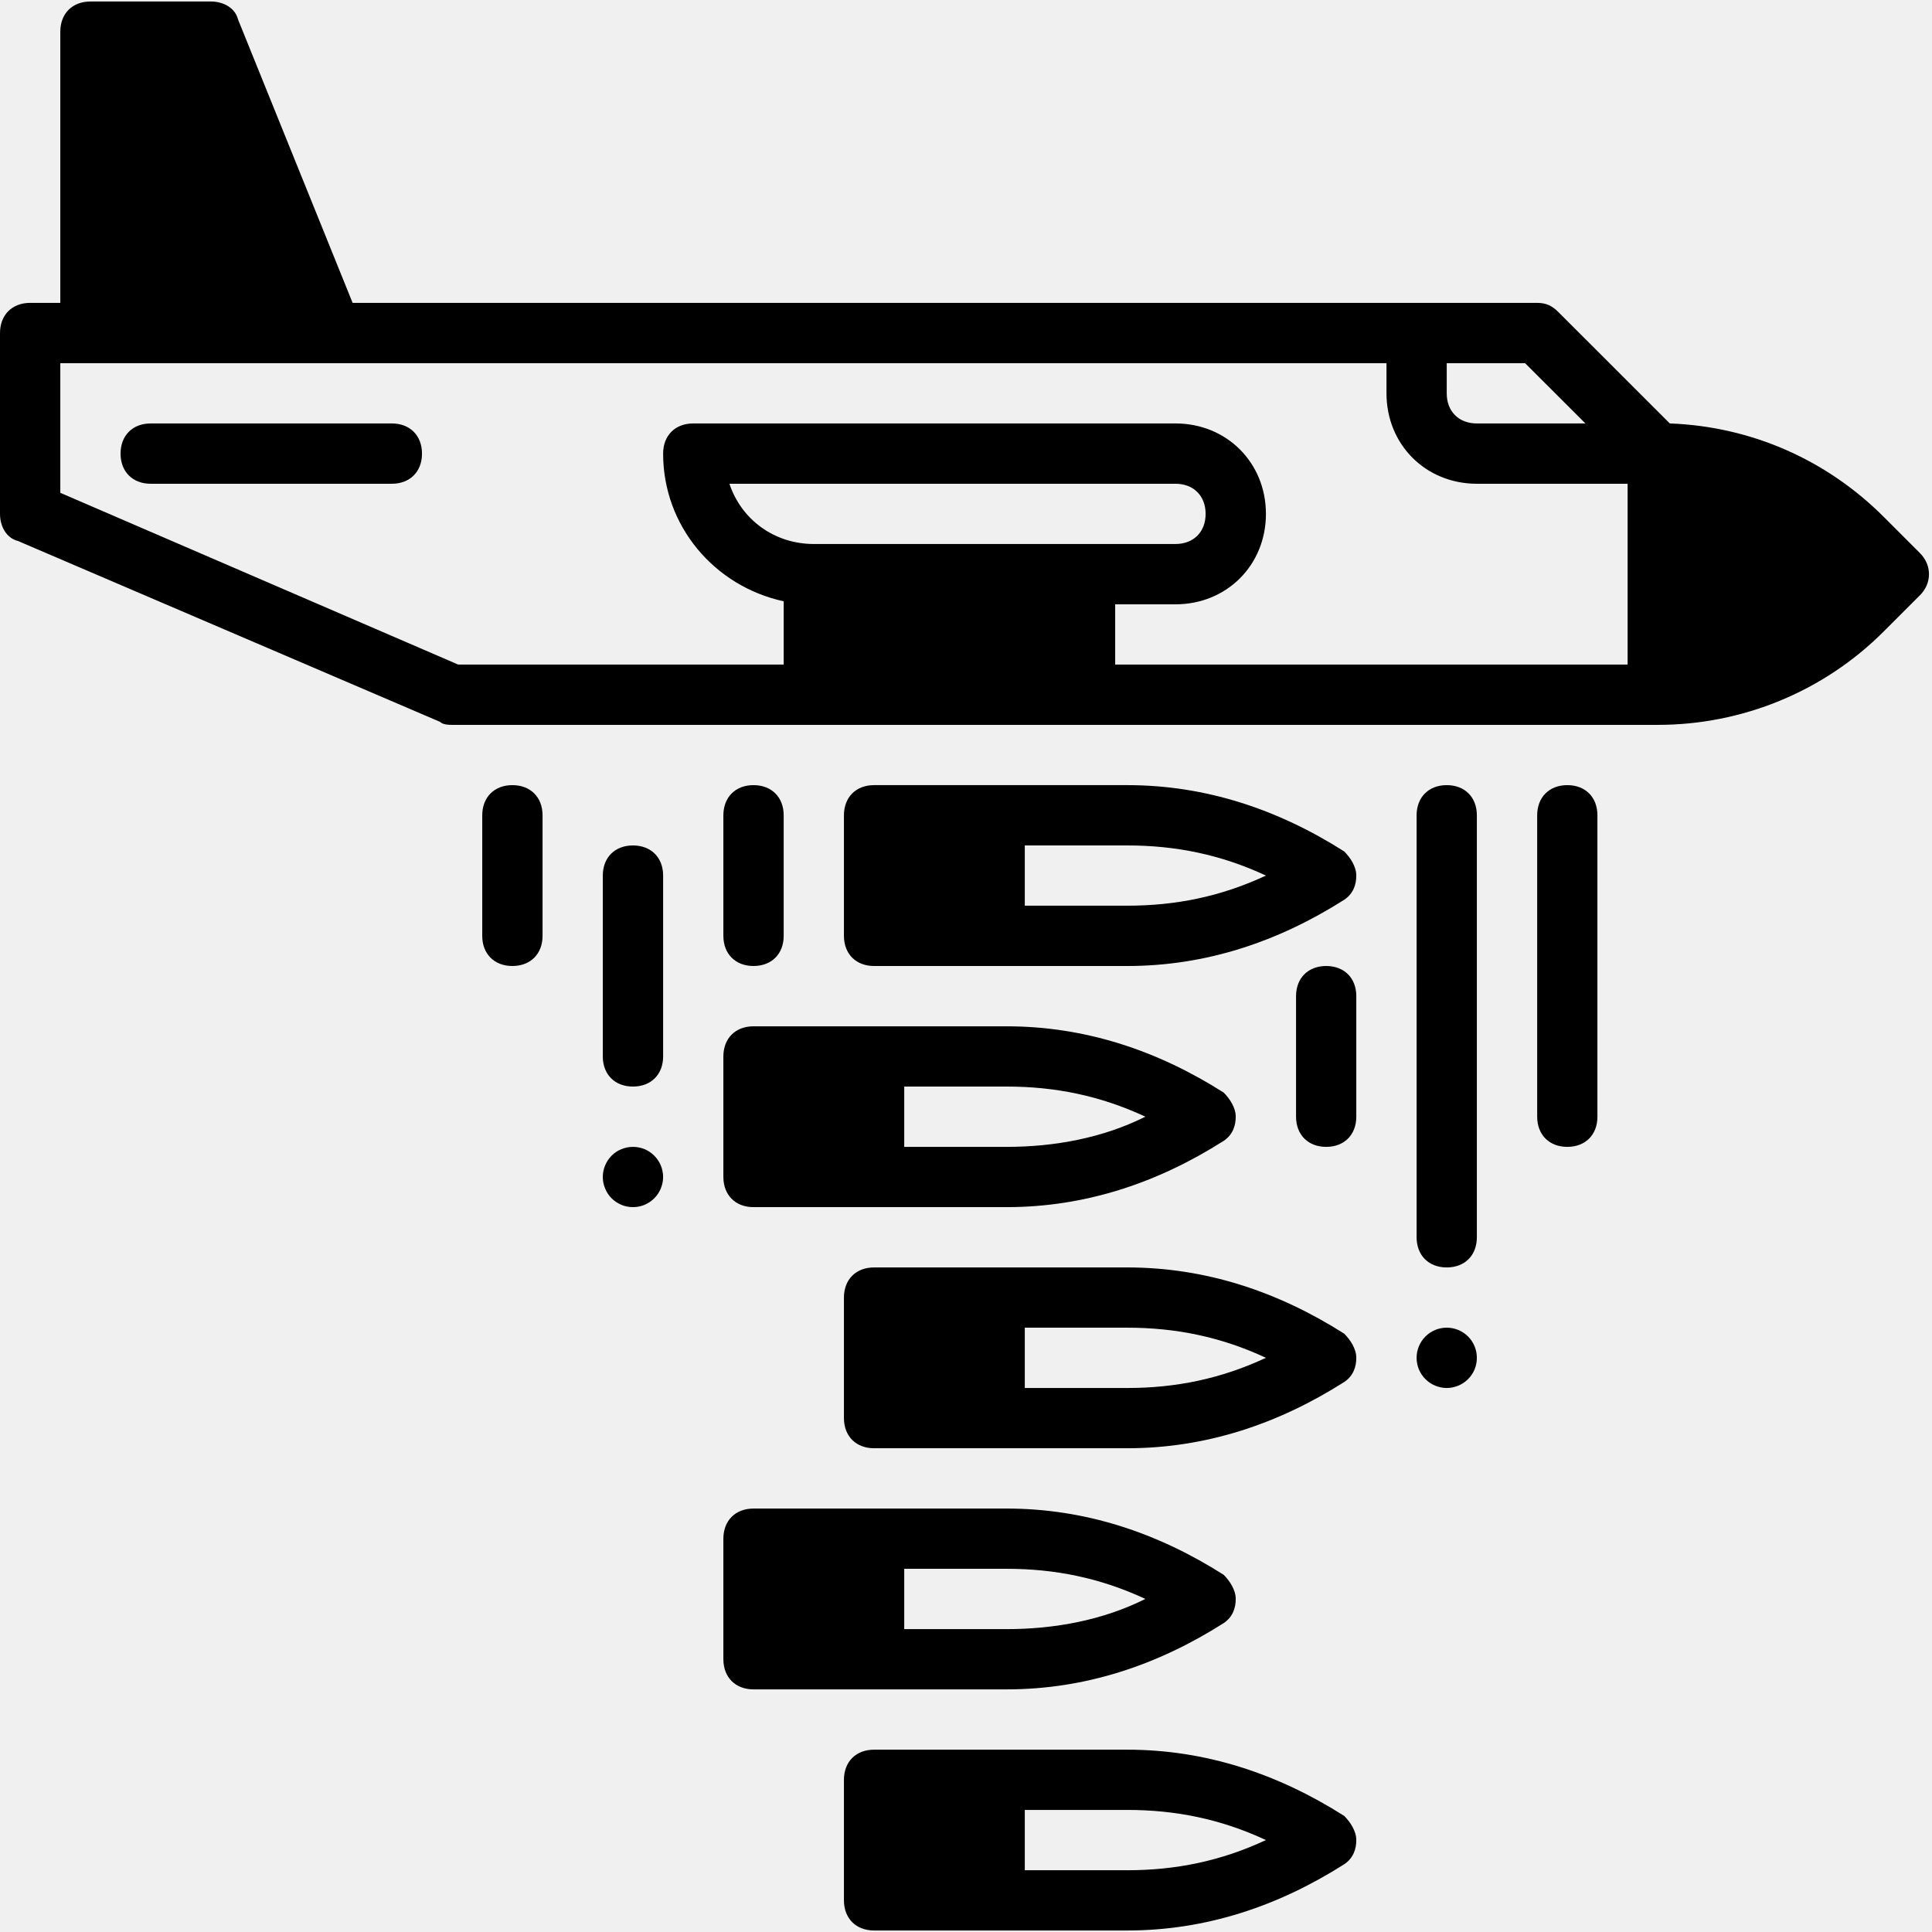
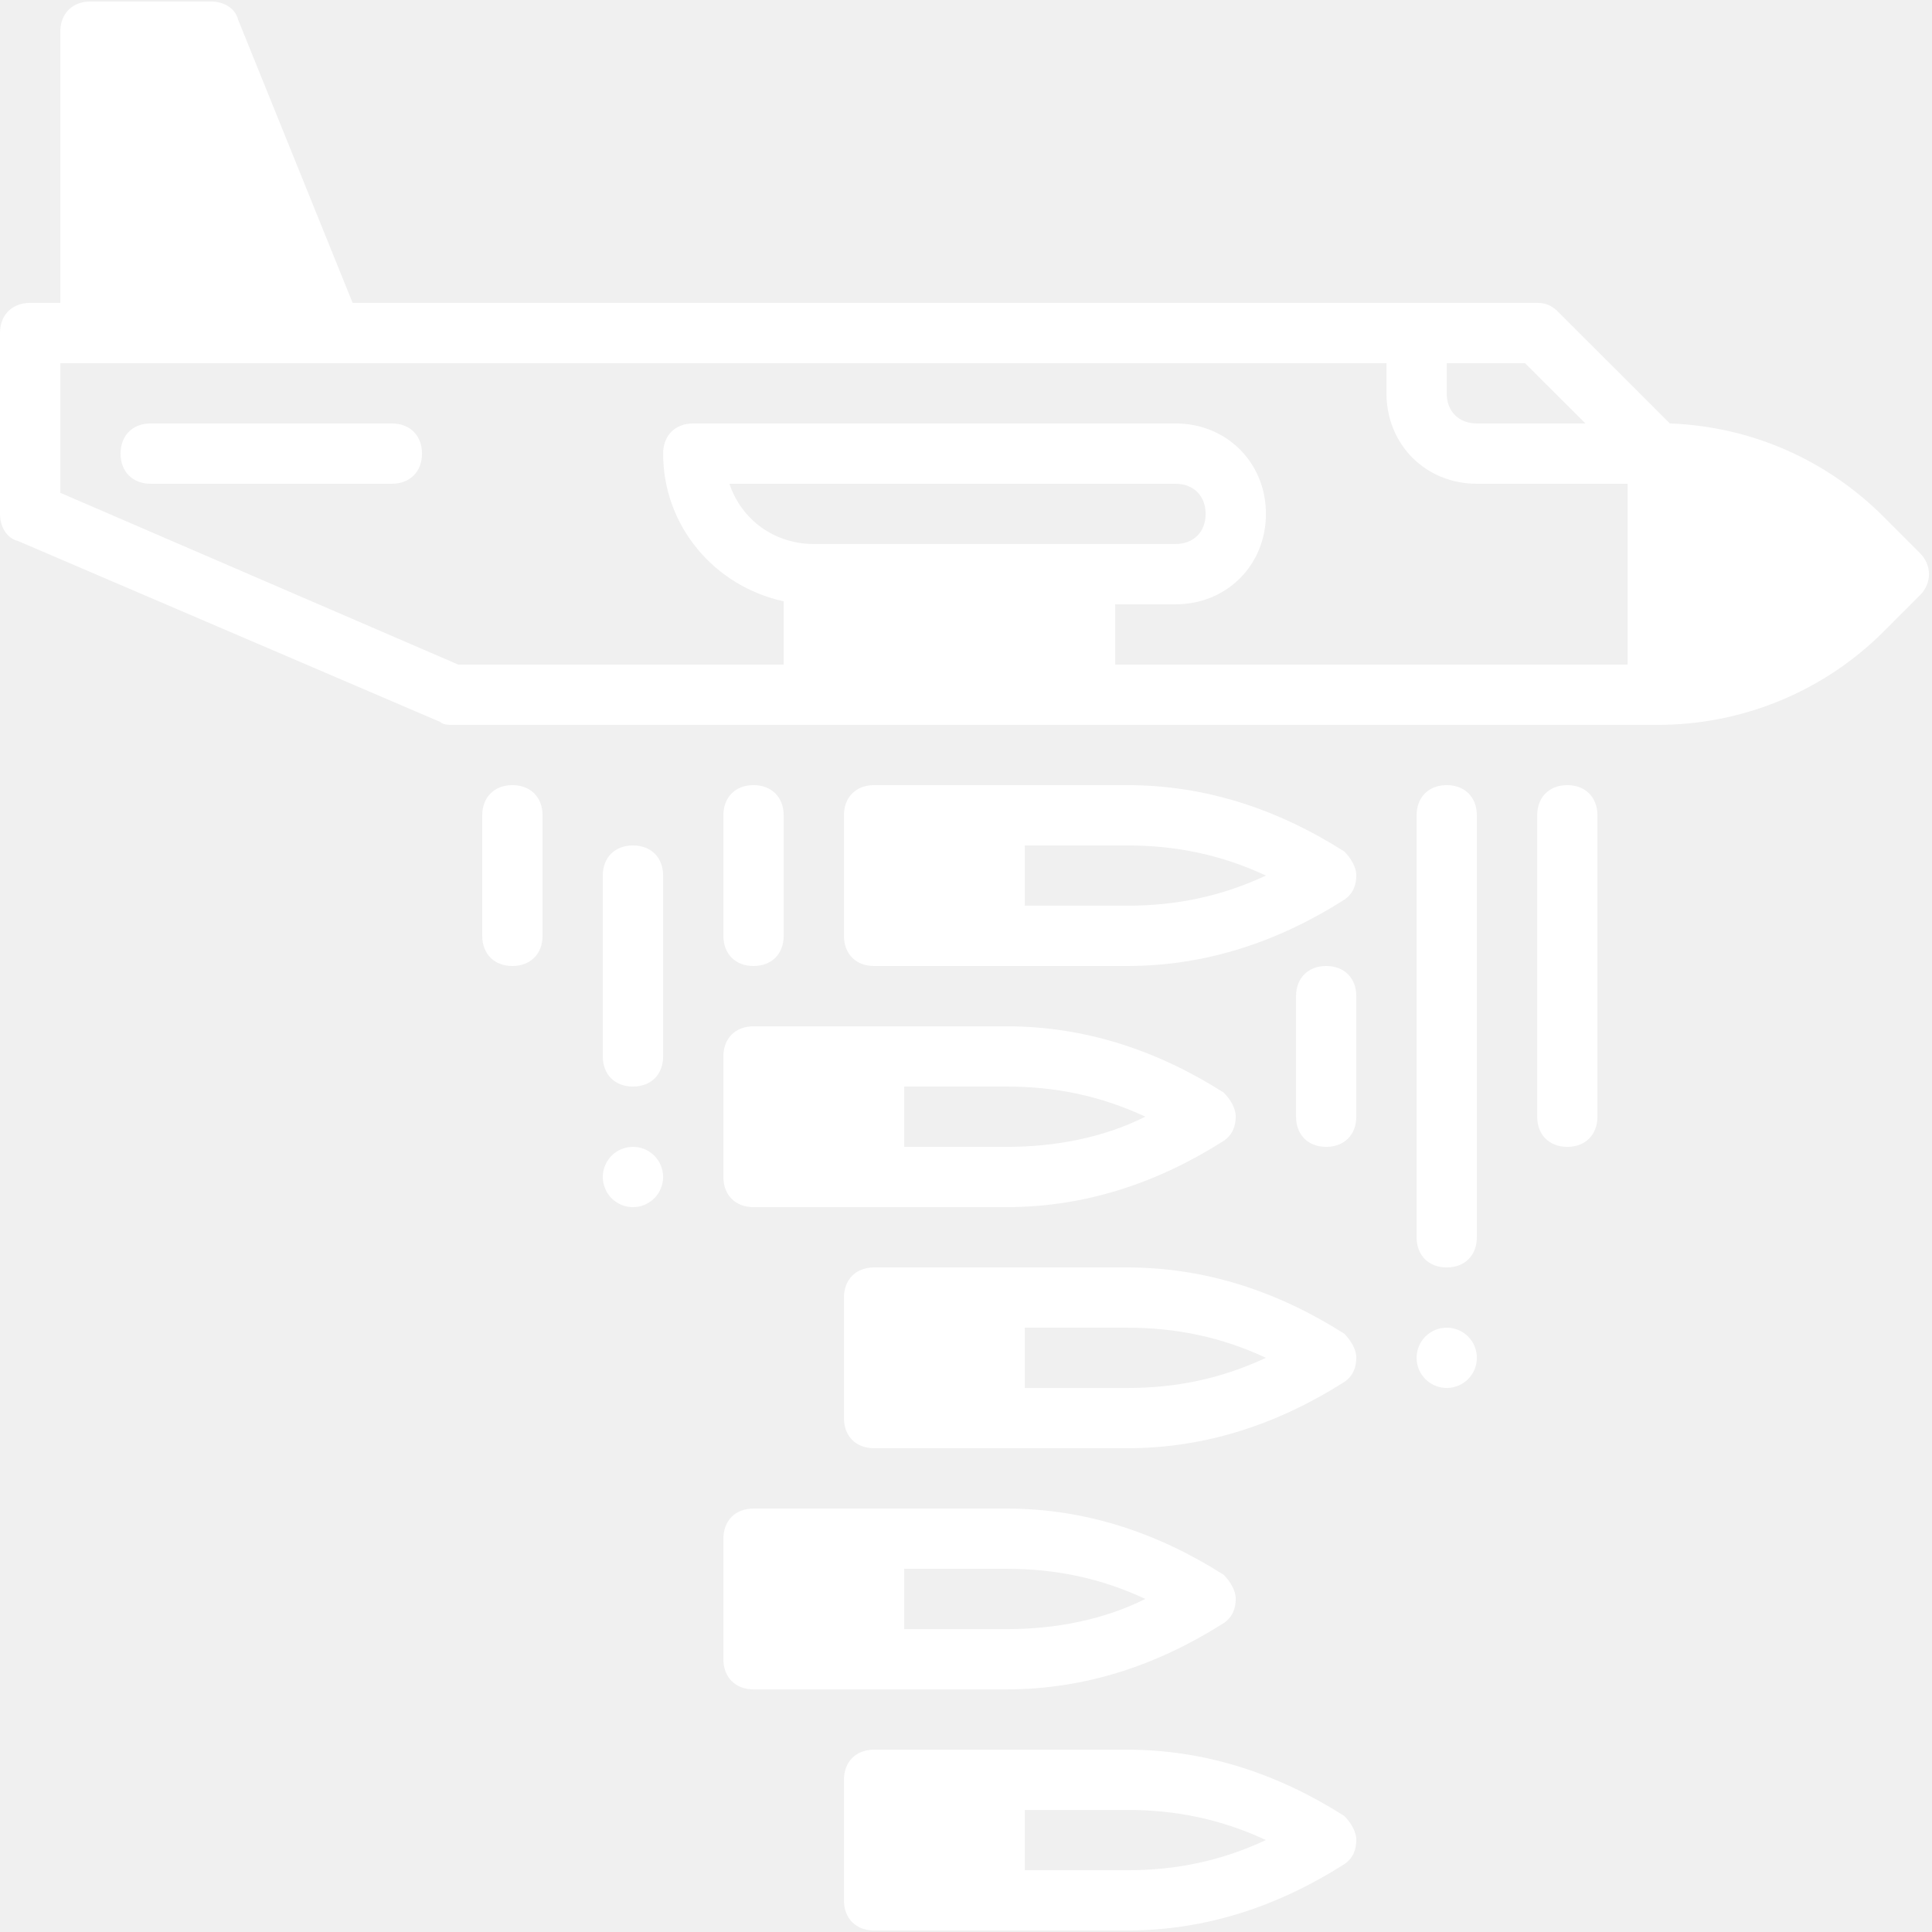
<svg xmlns="http://www.w3.org/2000/svg" width="16" zoomAndPan="magnify" viewBox="0 0 120 120" height="16" preserveAspectRatio="xMidYMid meet" version="1.2">
-   <g id="a57c670522">
-     <path style=" stroke:none;fill-rule:nonzero;fill:#000000;fill-opacity:1;" d="M 119.25 34.352 L 117.004 32.105 C 113.449 28.551 108.766 26.488 103.715 26.301 L 96.785 19.375 C 96.41 19 96.039 18.812 95.477 18.812 L 21.902 18.812 L 14.789 1.219 C 14.602 0.469 13.852 0.094 13.105 0.094 L 5.617 0.094 C 4.492 0.094 3.746 0.844 3.746 1.965 L 3.746 18.812 L 1.871 18.812 C 0.75 18.812 0 19.562 0 20.688 L 0 31.918 C 0 32.668 0.375 33.418 1.125 33.605 L 27.332 44.836 C 27.52 45.023 27.895 45.023 28.082 45.023 L 102.965 45.023 C 108.207 45.023 113.262 42.965 117.004 39.219 L 119.25 36.973 C 120 36.227 120 35.102 119.25 34.352 Z M 98.473 26.301 L 91.73 26.301 C 90.609 26.301 89.859 25.555 89.859 24.43 L 89.859 22.559 L 94.727 22.559 Z M 3.746 30.609 L 3.746 22.559 L 86.117 22.559 L 86.117 24.43 C 86.117 27.613 88.551 30.047 91.73 30.047 L 101.094 30.047 L 101.094 41.277 L 69.266 41.277 L 69.266 37.535 L 73.012 37.535 C 76.195 37.535 78.629 35.102 78.629 31.918 C 78.629 28.738 76.195 26.301 73.012 26.301 L 43.059 26.301 C 41.934 26.301 41.188 27.051 41.188 28.176 C 41.188 32.668 44.367 36.41 48.676 37.348 L 48.676 41.277 L 28.457 41.277 Z M 45.305 30.047 L 73.012 30.047 C 74.133 30.047 74.883 30.797 74.883 31.918 C 74.883 33.043 74.133 33.789 73.012 33.789 L 50.547 33.789 C 48.113 33.789 46.055 32.293 45.305 30.047 Z M 45.305 30.047 " />
-     <path style=" stroke:none;fill-rule:nonzero;fill:#000000;fill-opacity:1;" d="M 83.496 52.887 C 79.375 50.266 74.883 48.766 70.016 48.766 L 54.289 48.766 C 53.168 48.766 52.418 49.516 52.418 50.641 L 52.418 58.129 C 52.418 59.25 53.168 60 54.289 60 L 70.016 60 C 74.883 60 79.375 58.504 83.496 55.883 C 84.055 55.508 84.242 54.945 84.242 54.383 C 84.242 53.82 83.867 53.262 83.496 52.887 Z M 70.016 56.254 L 63.652 56.254 L 63.652 52.512 L 70.016 52.512 C 73.012 52.512 75.82 53.074 78.629 54.383 C 75.82 55.695 73.012 56.254 70.016 56.254 Z M 70.016 56.254 " />
-     <path style=" stroke:none;fill-rule:nonzero;fill:#000000;fill-opacity:1;" d="M 44.93 73.105 C 44.93 74.227 45.68 74.977 46.801 74.977 L 62.527 74.977 C 67.395 74.977 71.887 73.48 76.008 70.859 C 76.566 70.484 76.754 69.922 76.754 69.359 C 76.754 68.797 76.379 68.238 76.008 67.863 C 71.887 65.242 67.395 63.746 62.527 63.746 L 46.801 63.746 C 45.68 63.746 44.93 64.492 44.93 65.617 Z M 71.141 69.359 C 68.52 70.672 65.523 71.234 62.527 71.234 L 56.164 71.234 L 56.164 67.488 L 62.527 67.488 C 65.523 67.488 68.332 68.051 71.141 69.359 Z M 71.141 69.359 " />
-     <path style=" stroke:none;fill-rule:nonzero;fill:#000000;fill-opacity:1;" d="M 83.496 82.84 C 79.375 80.219 74.883 78.723 70.016 78.723 L 54.289 78.723 C 53.168 78.723 52.418 79.469 52.418 80.594 L 52.418 88.082 C 52.418 89.203 53.168 89.953 54.289 89.953 L 70.016 89.953 C 74.883 89.953 79.375 88.457 83.496 85.836 C 84.055 85.461 84.242 84.898 84.242 84.336 C 84.242 83.773 83.867 83.215 83.496 82.84 Z M 70.016 86.211 L 63.652 86.211 L 63.652 82.465 L 70.016 82.465 C 73.012 82.465 75.82 83.027 78.629 84.336 C 75.82 85.648 73.012 86.211 70.016 86.211 Z M 70.016 86.211 " />
-     <path style=" stroke:none;fill-rule:nonzero;fill:#000000;fill-opacity:1;" d="M 62.527 104.93 C 67.395 104.93 71.887 103.434 76.008 100.812 C 76.566 100.438 76.754 99.875 76.754 99.312 C 76.754 98.754 76.379 98.191 76.008 97.816 C 71.887 95.195 67.395 93.699 62.527 93.699 L 46.801 93.699 C 45.68 93.699 44.93 94.445 44.93 95.57 L 44.93 103.059 C 44.93 104.18 45.68 104.93 46.801 104.93 Z M 71.141 99.312 C 68.52 100.625 65.523 101.188 62.527 101.188 L 56.164 101.188 L 56.164 97.441 L 62.527 97.441 C 65.523 97.441 68.332 98.004 71.141 99.312 Z M 71.141 99.312 " />
-     <path style=" stroke:none;fill-rule:nonzero;fill:#000000;fill-opacity:1;" d="M 83.496 112.793 C 79.375 110.172 74.883 108.676 70.016 108.676 L 54.289 108.676 C 53.168 108.676 52.418 109.422 52.418 110.547 L 52.418 118.035 C 52.418 119.156 53.168 119.906 54.289 119.906 L 70.016 119.906 C 74.883 119.906 79.375 118.41 83.496 115.789 C 84.055 115.414 84.242 114.852 84.242 114.289 C 84.242 113.73 83.867 113.168 83.496 112.793 Z M 70.016 116.164 L 63.652 116.164 L 63.652 112.418 L 70.016 112.418 C 73.012 112.418 75.82 112.98 78.629 114.289 C 75.82 115.602 73.012 116.164 70.016 116.164 Z M 70.016 116.164 " />
-     <path style=" stroke:none;fill-rule:nonzero;fill:#000000;fill-opacity:1;" d="M 24.336 26.301 L 9.359 26.301 C 8.238 26.301 7.488 27.051 7.488 28.176 C 7.488 29.297 8.238 30.047 9.359 30.047 L 24.336 30.047 C 25.461 30.047 26.211 29.297 26.211 28.176 C 26.211 27.051 25.461 26.301 24.336 26.301 Z M 24.336 26.301 " />
-     <path style=" stroke:none;fill-rule:nonzero;fill:#000000;fill-opacity:1;" d="M 46.801 60 C 47.926 60 48.676 59.25 48.676 58.129 L 48.676 50.641 C 48.676 49.516 47.926 48.766 46.801 48.766 C 45.68 48.766 44.93 49.516 44.93 50.641 L 44.93 58.129 C 44.93 59.25 45.68 60 46.801 60 Z M 46.801 60 " />
-     <path style=" stroke:none;fill-rule:nonzero;fill:#000000;fill-opacity:1;" d="M 39.312 52.512 C 38.191 52.512 37.441 53.262 37.441 54.383 L 37.441 65.617 C 37.441 66.738 38.191 67.488 39.312 67.488 C 40.438 67.488 41.188 66.738 41.188 65.617 L 41.188 54.383 C 41.188 53.262 40.438 52.512 39.312 52.512 Z M 39.312 52.512 " />
-     <path style=" stroke:none;fill-rule:nonzero;fill:#000000;fill-opacity:1;" d="M 31.824 48.766 C 30.703 48.766 29.953 49.516 29.953 50.641 L 29.953 58.129 C 29.953 59.25 30.703 60 31.824 60 C 32.949 60 33.699 59.25 33.699 58.129 L 33.699 50.641 C 33.699 49.516 32.949 48.766 31.824 48.766 Z M 31.824 48.766 " />
-     <path style=" stroke:none;fill-rule:nonzero;fill:#000000;fill-opacity:1;" d="M 41.188 73.105 C 41.188 73.352 41.137 73.59 41.043 73.82 C 40.949 74.051 40.812 74.254 40.637 74.43 C 40.461 74.605 40.258 74.738 40.031 74.836 C 39.801 74.93 39.562 74.977 39.312 74.977 C 39.066 74.977 38.828 74.93 38.598 74.836 C 38.367 74.738 38.164 74.605 37.988 74.43 C 37.812 74.254 37.68 74.051 37.586 73.82 C 37.488 73.59 37.441 73.352 37.441 73.105 C 37.441 72.855 37.488 72.617 37.586 72.387 C 37.68 72.16 37.812 71.957 37.988 71.781 C 38.164 71.605 38.367 71.469 38.598 71.375 C 38.828 71.281 39.066 71.234 39.312 71.234 C 39.562 71.234 39.801 71.281 40.031 71.375 C 40.258 71.469 40.461 71.605 40.637 71.781 C 40.812 71.957 40.949 72.16 41.043 72.387 C 41.137 72.617 41.188 72.855 41.188 73.105 Z M 41.188 73.105 " />
-     <path style=" stroke:none;fill-rule:nonzero;fill:#000000;fill-opacity:1;" d="M 97.348 48.766 C 96.227 48.766 95.477 49.516 95.477 50.641 L 95.477 69.359 C 95.477 70.484 96.227 71.234 97.348 71.234 C 98.473 71.234 99.219 70.484 99.219 69.359 L 99.219 50.641 C 99.219 49.516 98.473 48.766 97.348 48.766 Z M 97.348 48.766 " />
-     <path style=" stroke:none;fill-rule:nonzero;fill:#000000;fill-opacity:1;" d="M 89.859 48.766 C 88.738 48.766 87.988 49.516 87.988 50.641 L 87.988 76.848 C 87.988 77.973 88.738 78.723 89.859 78.723 C 90.984 78.723 91.73 77.973 91.73 76.848 L 91.73 50.641 C 91.73 49.516 90.984 48.766 89.859 48.766 Z M 89.859 48.766 " />
-     <path style=" stroke:none;fill-rule:nonzero;fill:#000000;fill-opacity:1;" d="M 82.371 60 C 81.25 60 80.5 60.75 80.5 61.871 L 80.5 69.359 C 80.5 70.484 81.25 71.234 82.371 71.234 C 83.496 71.234 84.242 70.484 84.242 69.359 L 84.242 61.871 C 84.242 60.75 83.496 60 82.371 60 Z M 82.371 60 " />
-     <path style=" stroke:none;fill-rule:nonzero;fill:#000000;fill-opacity:1;" d="M 91.73 84.336 C 91.73 84.586 91.684 84.824 91.59 85.055 C 91.496 85.281 91.359 85.484 91.184 85.66 C 91.008 85.836 90.805 85.973 90.574 86.066 C 90.348 86.16 90.109 86.211 89.859 86.211 C 89.613 86.211 89.371 86.16 89.145 86.066 C 88.914 85.973 88.711 85.836 88.535 85.66 C 88.359 85.484 88.227 85.281 88.129 85.055 C 88.035 84.824 87.988 84.586 87.988 84.336 C 87.988 84.09 88.035 83.852 88.129 83.621 C 88.227 83.391 88.359 83.188 88.535 83.012 C 88.711 82.836 88.914 82.703 89.145 82.605 C 89.371 82.512 89.613 82.465 89.859 82.465 C 90.109 82.465 90.348 82.512 90.574 82.605 C 90.805 82.703 91.008 82.836 91.184 83.012 C 91.359 83.188 91.496 83.391 91.59 83.621 C 91.684 83.852 91.73 84.09 91.73 84.336 Z M 91.73 84.336 " />
+   <g id="1e70d90ed2">
+     <path style=" stroke:none;fill-rule:nonzero;fill:#ffffff;fill-opacity:1;" d="M 119.25 34.352 L 117.004 32.105 C 113.449 28.551 108.766 26.488 103.715 26.301 L 96.785 19.375 C 96.41 19 96.039 18.812 95.477 18.812 L 21.902 18.812 L 14.789 1.219 C 14.602 0.469 13.852 0.094 13.105 0.094 L 5.617 0.094 C 4.492 0.094 3.746 0.844 3.746 1.965 L 3.746 18.812 L 1.871 18.812 C 0.75 18.812 0 19.562 0 20.688 L 0 31.918 C 0 32.668 0.375 33.418 1.125 33.605 L 27.332 44.836 C 27.52 45.023 27.895 45.023 28.082 45.023 L 102.965 45.023 C 108.207 45.023 113.262 42.965 117.004 39.219 L 119.25 36.973 C 120 36.227 120 35.102 119.25 34.352 Z M 98.473 26.301 L 91.73 26.301 C 90.609 26.301 89.859 25.555 89.859 24.43 L 89.859 22.559 L 94.727 22.559 Z M 3.746 30.609 L 3.746 22.559 L 86.117 22.559 L 86.117 24.43 C 86.117 27.613 88.551 30.047 91.73 30.047 L 101.094 30.047 L 101.094 41.277 L 69.266 41.277 L 69.266 37.535 L 73.012 37.535 C 76.195 37.535 78.629 35.102 78.629 31.918 C 78.629 28.738 76.195 26.301 73.012 26.301 L 43.059 26.301 C 41.934 26.301 41.188 27.051 41.188 28.176 C 41.188 32.668 44.367 36.41 48.676 37.348 L 48.676 41.277 L 28.457 41.277 Z M 45.305 30.047 L 73.012 30.047 C 74.133 30.047 74.883 30.797 74.883 31.918 C 74.883 33.043 74.133 33.789 73.012 33.789 L 50.547 33.789 C 48.113 33.789 46.055 32.293 45.305 30.047 Z M 45.305 30.047 " />
+     <path style=" stroke:none;fill-rule:nonzero;fill:#ffffff;fill-opacity:1;" d="M 83.496 52.887 C 79.375 50.266 74.883 48.766 70.016 48.766 L 54.289 48.766 C 53.168 48.766 52.418 49.516 52.418 50.641 L 52.418 58.129 C 52.418 59.25 53.168 60 54.289 60 L 70.016 60 C 74.883 60 79.375 58.504 83.496 55.883 C 84.055 55.508 84.242 54.945 84.242 54.383 C 84.242 53.82 83.867 53.262 83.496 52.887 Z M 70.016 56.254 L 63.652 56.254 L 63.652 52.512 L 70.016 52.512 C 73.012 52.512 75.82 53.074 78.629 54.383 C 75.82 55.695 73.012 56.254 70.016 56.254 Z M 70.016 56.254 " />
+     <path style=" stroke:none;fill-rule:nonzero;fill:#ffffff;fill-opacity:1;" d="M 44.93 73.105 C 44.93 74.227 45.68 74.977 46.801 74.977 L 62.527 74.977 C 67.395 74.977 71.887 73.48 76.008 70.859 C 76.566 70.484 76.754 69.922 76.754 69.359 C 76.754 68.797 76.379 68.238 76.008 67.863 C 71.887 65.242 67.395 63.746 62.527 63.746 L 46.801 63.746 C 45.68 63.746 44.93 64.492 44.93 65.617 Z M 71.141 69.359 C 68.52 70.672 65.523 71.234 62.527 71.234 L 56.164 71.234 L 56.164 67.488 L 62.527 67.488 C 65.523 67.488 68.332 68.051 71.141 69.359 Z M 71.141 69.359 " />
+     <path style=" stroke:none;fill-rule:nonzero;fill:#ffffff;fill-opacity:1;" d="M 83.496 82.84 C 79.375 80.219 74.883 78.723 70.016 78.723 L 54.289 78.723 C 53.168 78.723 52.418 79.469 52.418 80.594 L 52.418 88.082 C 52.418 89.203 53.168 89.953 54.289 89.953 L 70.016 89.953 C 74.883 89.953 79.375 88.457 83.496 85.836 C 84.055 85.461 84.242 84.898 84.242 84.336 C 84.242 83.773 83.867 83.215 83.496 82.84 Z M 70.016 86.211 L 63.652 86.211 L 63.652 82.465 L 70.016 82.465 C 73.012 82.465 75.82 83.027 78.629 84.336 C 75.82 85.648 73.012 86.211 70.016 86.211 Z M 70.016 86.211 " />
+     <path style=" stroke:none;fill-rule:nonzero;fill:#ffffff;fill-opacity:1;" d="M 62.527 104.93 C 67.395 104.93 71.887 103.434 76.008 100.812 C 76.566 100.438 76.754 99.875 76.754 99.312 C 76.754 98.754 76.379 98.191 76.008 97.816 C 71.887 95.195 67.395 93.699 62.527 93.699 L 46.801 93.699 C 45.68 93.699 44.93 94.445 44.93 95.57 L 44.93 103.059 C 44.93 104.18 45.68 104.93 46.801 104.93 Z M 71.141 99.312 C 68.52 100.625 65.523 101.188 62.527 101.188 L 56.164 101.188 L 56.164 97.441 L 62.527 97.441 C 65.523 97.441 68.332 98.004 71.141 99.312 Z M 71.141 99.312 " />
+     <path style=" stroke:none;fill-rule:nonzero;fill:#ffffff;fill-opacity:1;" d="M 83.496 112.793 C 79.375 110.172 74.883 108.676 70.016 108.676 L 54.289 108.676 C 53.168 108.676 52.418 109.422 52.418 110.547 L 52.418 118.035 C 52.418 119.156 53.168 119.906 54.289 119.906 L 70.016 119.906 C 74.883 119.906 79.375 118.41 83.496 115.789 C 84.055 115.414 84.242 114.852 84.242 114.289 C 84.242 113.73 83.867 113.168 83.496 112.793 Z M 70.016 116.164 L 63.652 116.164 L 63.652 112.418 L 70.016 112.418 C 73.012 112.418 75.82 112.98 78.629 114.289 C 75.82 115.602 73.012 116.164 70.016 116.164 Z M 70.016 116.164 " />
+     <path style=" stroke:none;fill-rule:nonzero;fill:#ffffff;fill-opacity:1;" d="M 24.336 26.301 L 9.359 26.301 C 8.238 26.301 7.488 27.051 7.488 28.176 C 7.488 29.297 8.238 30.047 9.359 30.047 L 24.336 30.047 C 25.461 30.047 26.211 29.297 26.211 28.176 C 26.211 27.051 25.461 26.301 24.336 26.301 Z M 24.336 26.301 " />
+     <path style=" stroke:none;fill-rule:nonzero;fill:#ffffff;fill-opacity:1;" d="M 46.801 60 C 47.926 60 48.676 59.25 48.676 58.129 L 48.676 50.641 C 48.676 49.516 47.926 48.766 46.801 48.766 C 45.68 48.766 44.93 49.516 44.93 50.641 L 44.93 58.129 C 44.93 59.25 45.68 60 46.801 60 Z M 46.801 60 " />
+     <path style=" stroke:none;fill-rule:nonzero;fill:#ffffff;fill-opacity:1;" d="M 39.312 52.512 C 38.191 52.512 37.441 53.262 37.441 54.383 L 37.441 65.617 C 37.441 66.738 38.191 67.488 39.312 67.488 C 40.438 67.488 41.188 66.738 41.188 65.617 L 41.188 54.383 C 41.188 53.262 40.438 52.512 39.312 52.512 Z M 39.312 52.512 " />
+     <path style=" stroke:none;fill-rule:nonzero;fill:#ffffff;fill-opacity:1;" d="M 31.824 48.766 C 30.703 48.766 29.953 49.516 29.953 50.641 L 29.953 58.129 C 29.953 59.25 30.703 60 31.824 60 C 32.949 60 33.699 59.25 33.699 58.129 L 33.699 50.641 C 33.699 49.516 32.949 48.766 31.824 48.766 Z M 31.824 48.766 " />
+     <path style=" stroke:none;fill-rule:nonzero;fill:#ffffff;fill-opacity:1;" d="M 41.188 73.105 C 41.188 73.352 41.137 73.59 41.043 73.82 C 40.949 74.051 40.812 74.254 40.637 74.43 C 40.461 74.605 40.258 74.738 40.031 74.836 C 39.801 74.93 39.562 74.977 39.312 74.977 C 39.066 74.977 38.828 74.93 38.598 74.836 C 38.367 74.738 38.164 74.605 37.988 74.43 C 37.812 74.254 37.68 74.051 37.586 73.82 C 37.488 73.59 37.441 73.352 37.441 73.105 C 37.441 72.855 37.488 72.617 37.586 72.387 C 37.68 72.16 37.812 71.957 37.988 71.781 C 38.164 71.605 38.367 71.469 38.598 71.375 C 38.828 71.281 39.066 71.234 39.312 71.234 C 39.562 71.234 39.801 71.281 40.031 71.375 C 40.258 71.469 40.461 71.605 40.637 71.781 C 40.812 71.957 40.949 72.16 41.043 72.387 C 41.137 72.617 41.188 72.855 41.188 73.105 Z M 41.188 73.105 " />
+     <path style=" stroke:none;fill-rule:nonzero;fill:#ffffff;fill-opacity:1;" d="M 97.348 48.766 C 96.227 48.766 95.477 49.516 95.477 50.641 L 95.477 69.359 C 95.477 70.484 96.227 71.234 97.348 71.234 C 98.473 71.234 99.219 70.484 99.219 69.359 L 99.219 50.641 C 99.219 49.516 98.473 48.766 97.348 48.766 Z M 97.348 48.766 " />
+     <path style=" stroke:none;fill-rule:nonzero;fill:#ffffff;fill-opacity:1;" d="M 89.859 48.766 C 88.738 48.766 87.988 49.516 87.988 50.641 L 87.988 76.848 C 87.988 77.973 88.738 78.723 89.859 78.723 C 90.984 78.723 91.73 77.973 91.73 76.848 L 91.73 50.641 C 91.73 49.516 90.984 48.766 89.859 48.766 Z M 89.859 48.766 " />
+     <path style=" stroke:none;fill-rule:nonzero;fill:#ffffff;fill-opacity:1;" d="M 82.371 60 C 81.25 60 80.5 60.75 80.5 61.871 L 80.5 69.359 C 80.5 70.484 81.25 71.234 82.371 71.234 C 83.496 71.234 84.242 70.484 84.242 69.359 L 84.242 61.871 C 84.242 60.75 83.496 60 82.371 60 Z M 82.371 60 " />
+     <path style=" stroke:none;fill-rule:nonzero;fill:#ffffff;fill-opacity:1;" d="M 91.73 84.336 C 91.73 84.586 91.684 84.824 91.59 85.055 C 91.496 85.281 91.359 85.484 91.184 85.66 C 91.008 85.836 90.805 85.973 90.574 86.066 C 90.348 86.16 90.109 86.211 89.859 86.211 C 89.613 86.211 89.371 86.16 89.145 86.066 C 88.914 85.973 88.711 85.836 88.535 85.66 C 88.359 85.484 88.227 85.281 88.129 85.055 C 88.035 84.824 87.988 84.586 87.988 84.336 C 87.988 84.09 88.035 83.852 88.129 83.621 C 88.227 83.391 88.359 83.188 88.535 83.012 C 88.711 82.836 88.914 82.703 89.145 82.605 C 89.371 82.512 89.613 82.465 89.859 82.465 C 90.109 82.465 90.348 82.512 90.574 82.605 C 90.805 82.703 91.008 82.836 91.184 83.012 C 91.359 83.188 91.496 83.391 91.59 83.621 C 91.684 83.852 91.73 84.09 91.73 84.336 Z M 91.73 84.336 " />
  </g>
</svg>
